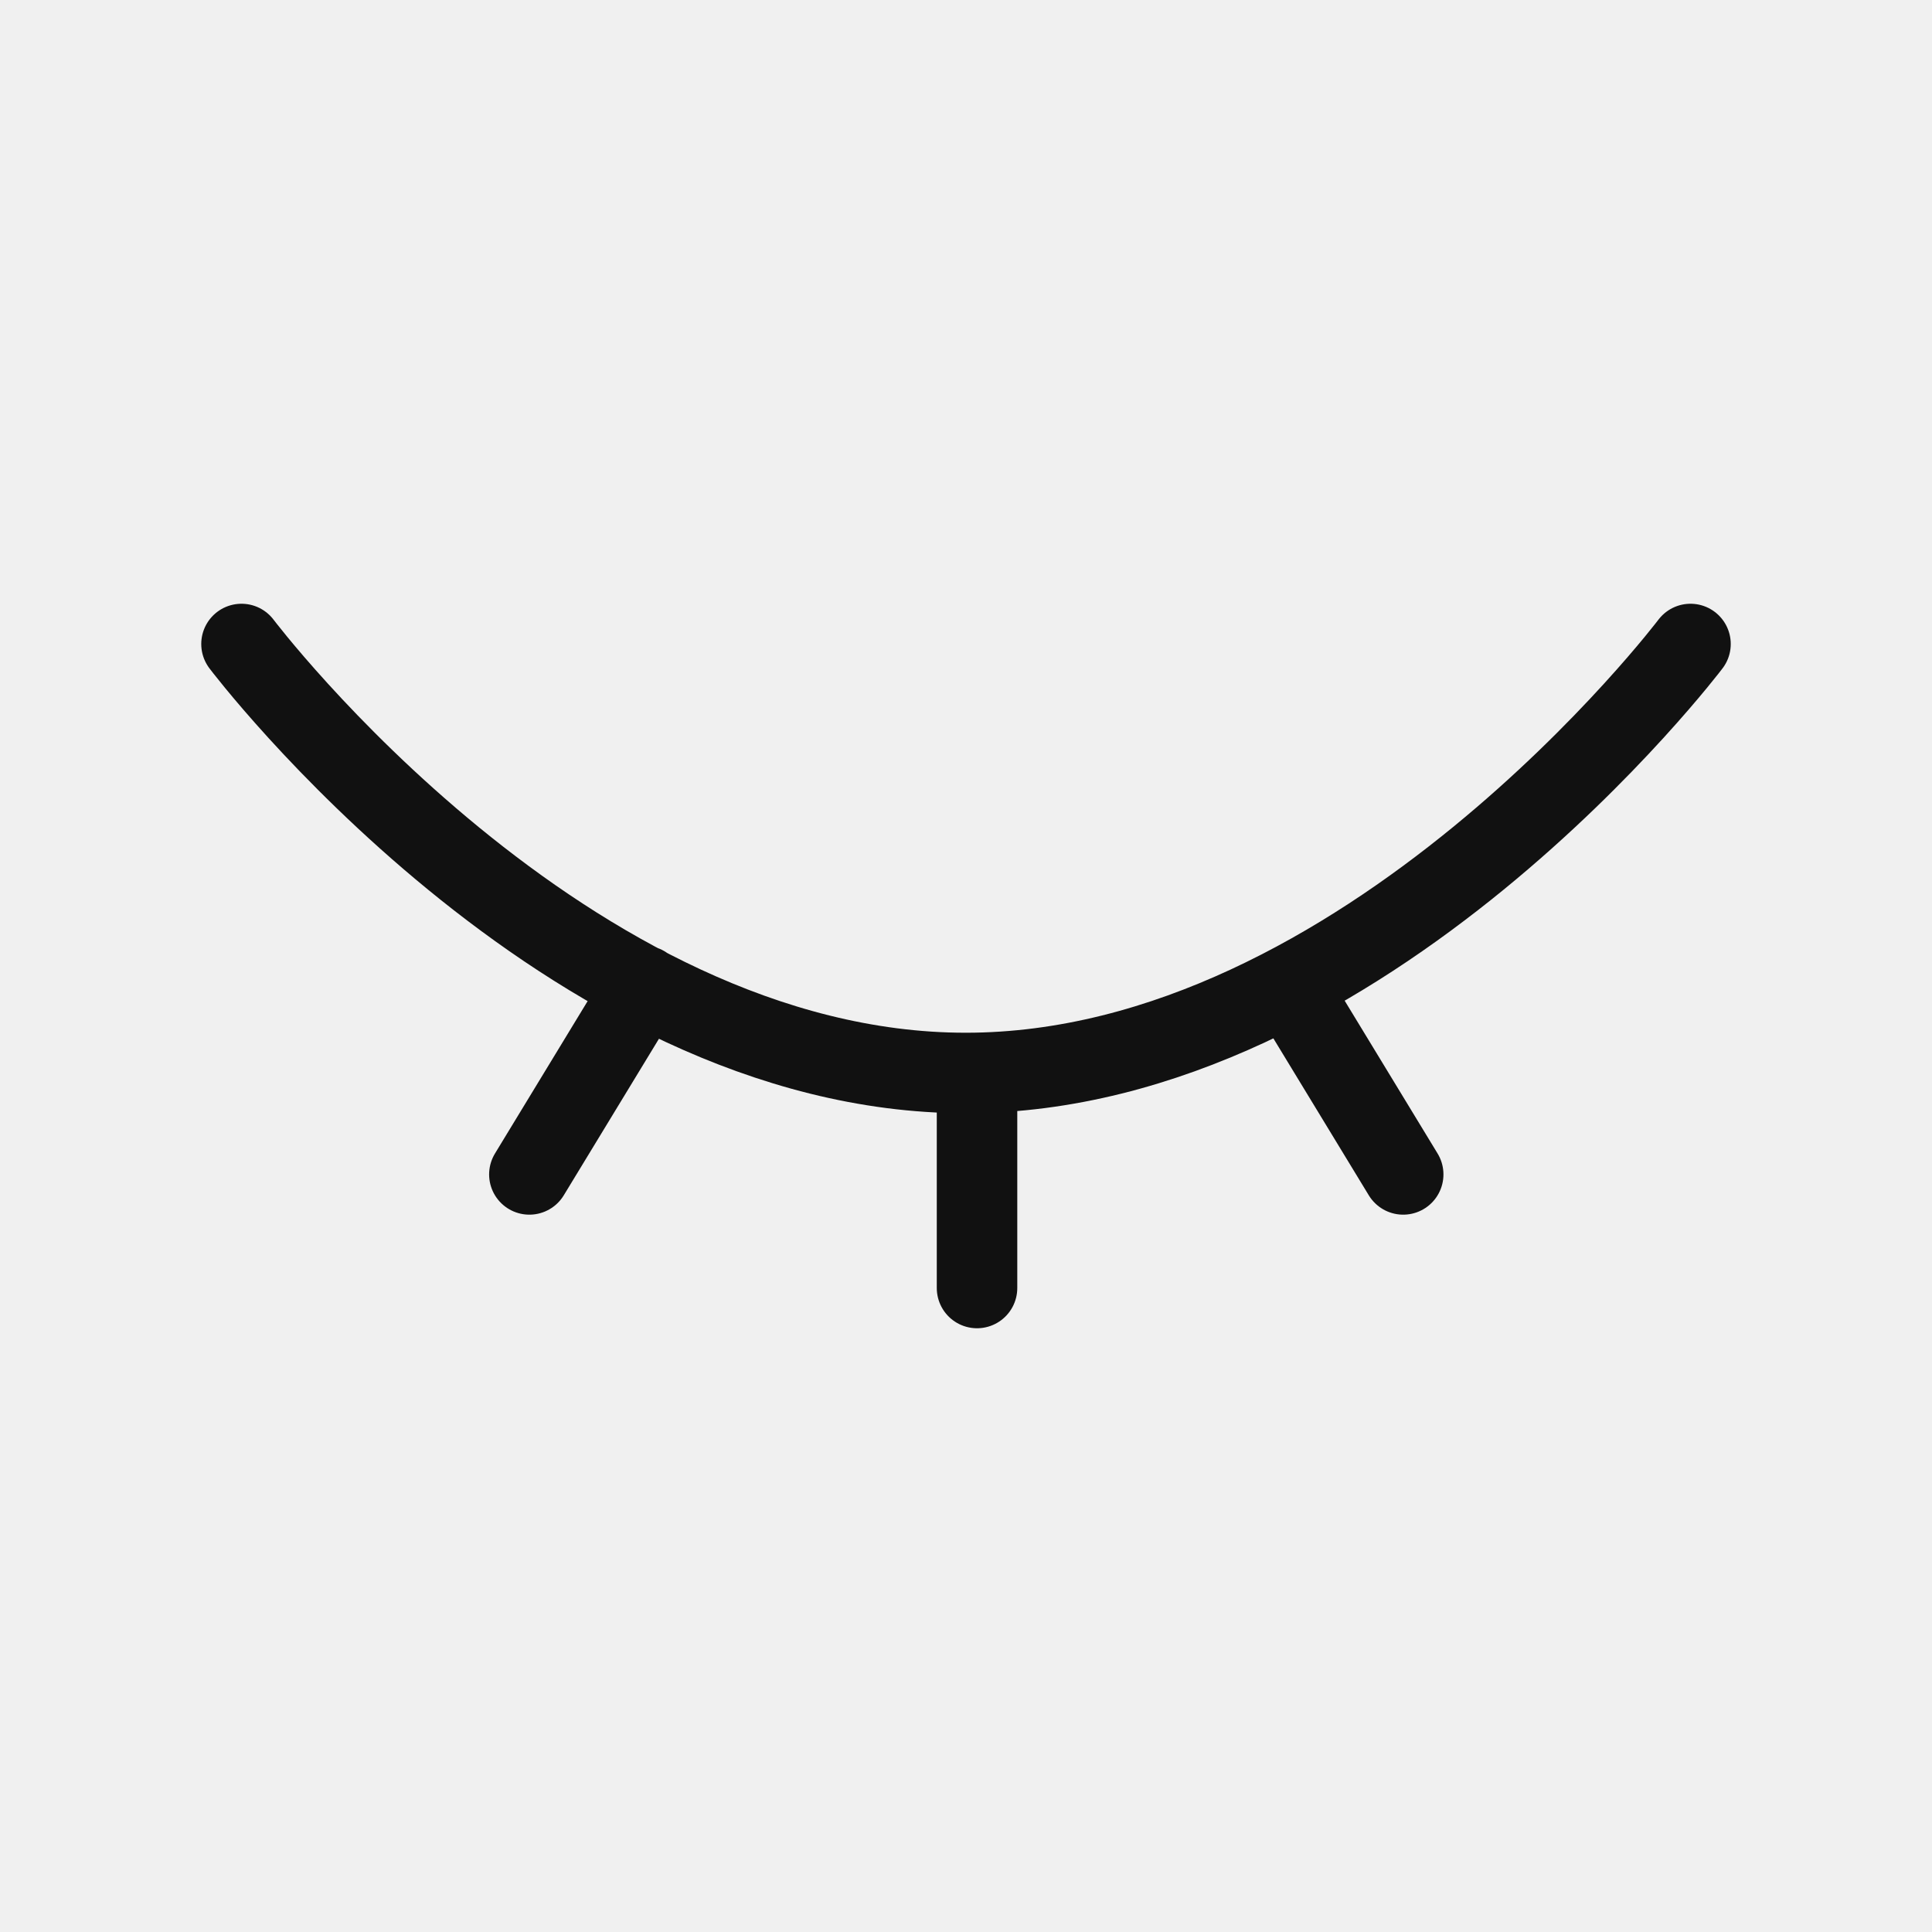
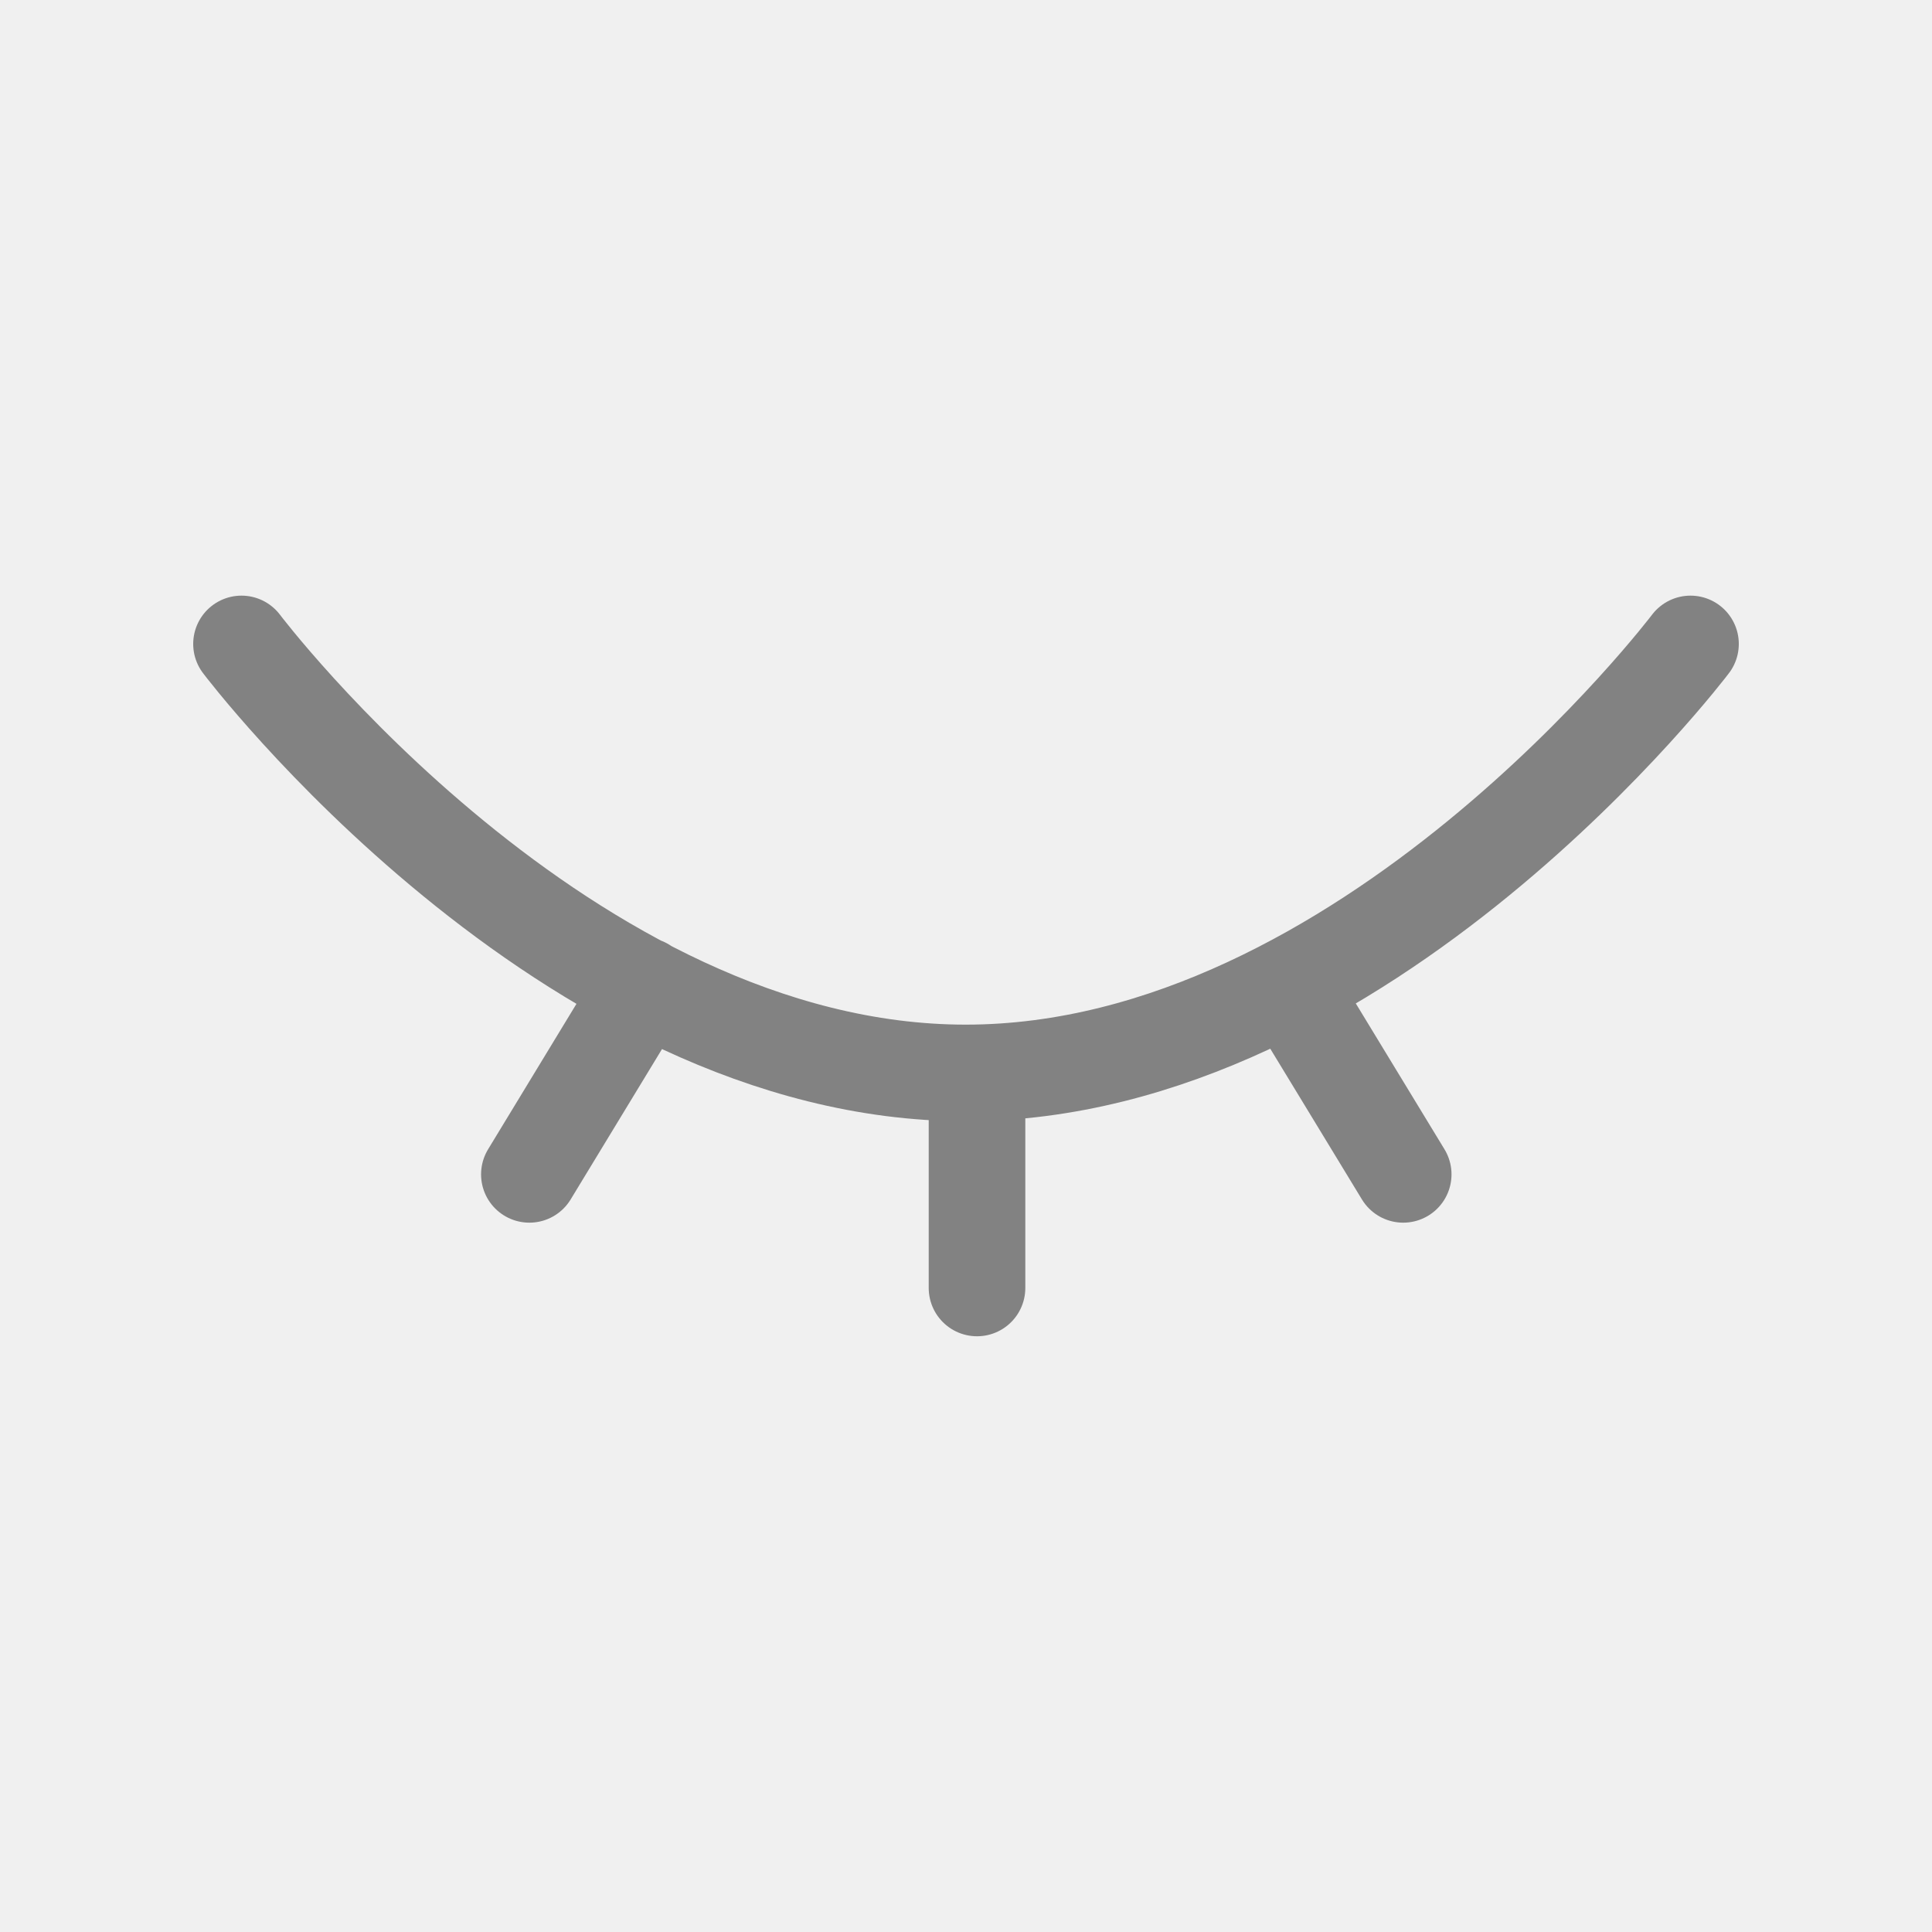
- <svg xmlns="http://www.w3.org/2000/svg" viewBox="0 0 24 24" fill="none">
-   <g clip-path="url(#clip0_534_12334)">
-     <path d="M21 8C21 8 16.968 13.329 11.996 13.329C7.025 13.329 3 8 3 8M12.137 13.329V16M8 12.247L6.576 14.589M16.007 12.247L17.431 14.589" stroke="#111111" stroke-miterlimit="10" stroke-linecap="round" />
+ <svg xmlns="http://www.w3.org/2000/svg" width="20" height="20" viewBox="0 0 20 20" fill="none">
+   <g clip-path="url(#clip0_1876_7315)">
+     <path d="M17.5 6.666C17.5 6.666 14.14 11.107 9.997 11.107C5.854 11.107 2.5 6.666 2.5 6.666M10.114 11.107V13.333M6.666 10.205L5.48 12.157M13.339 10.205L14.526 12.157" stroke="#828282" stroke-miterlimit="10" stroke-linecap="round" />
  </g>
  <defs>
-     <clipPath id="clip0_534_12334">
-       <rect width="24" height="24" fill="white" />
+     <clipPath id="clip0_1876_7315">
+       <rect width="20" height="20" fill="white" />
    </clipPath>
  </defs>
</svg>
